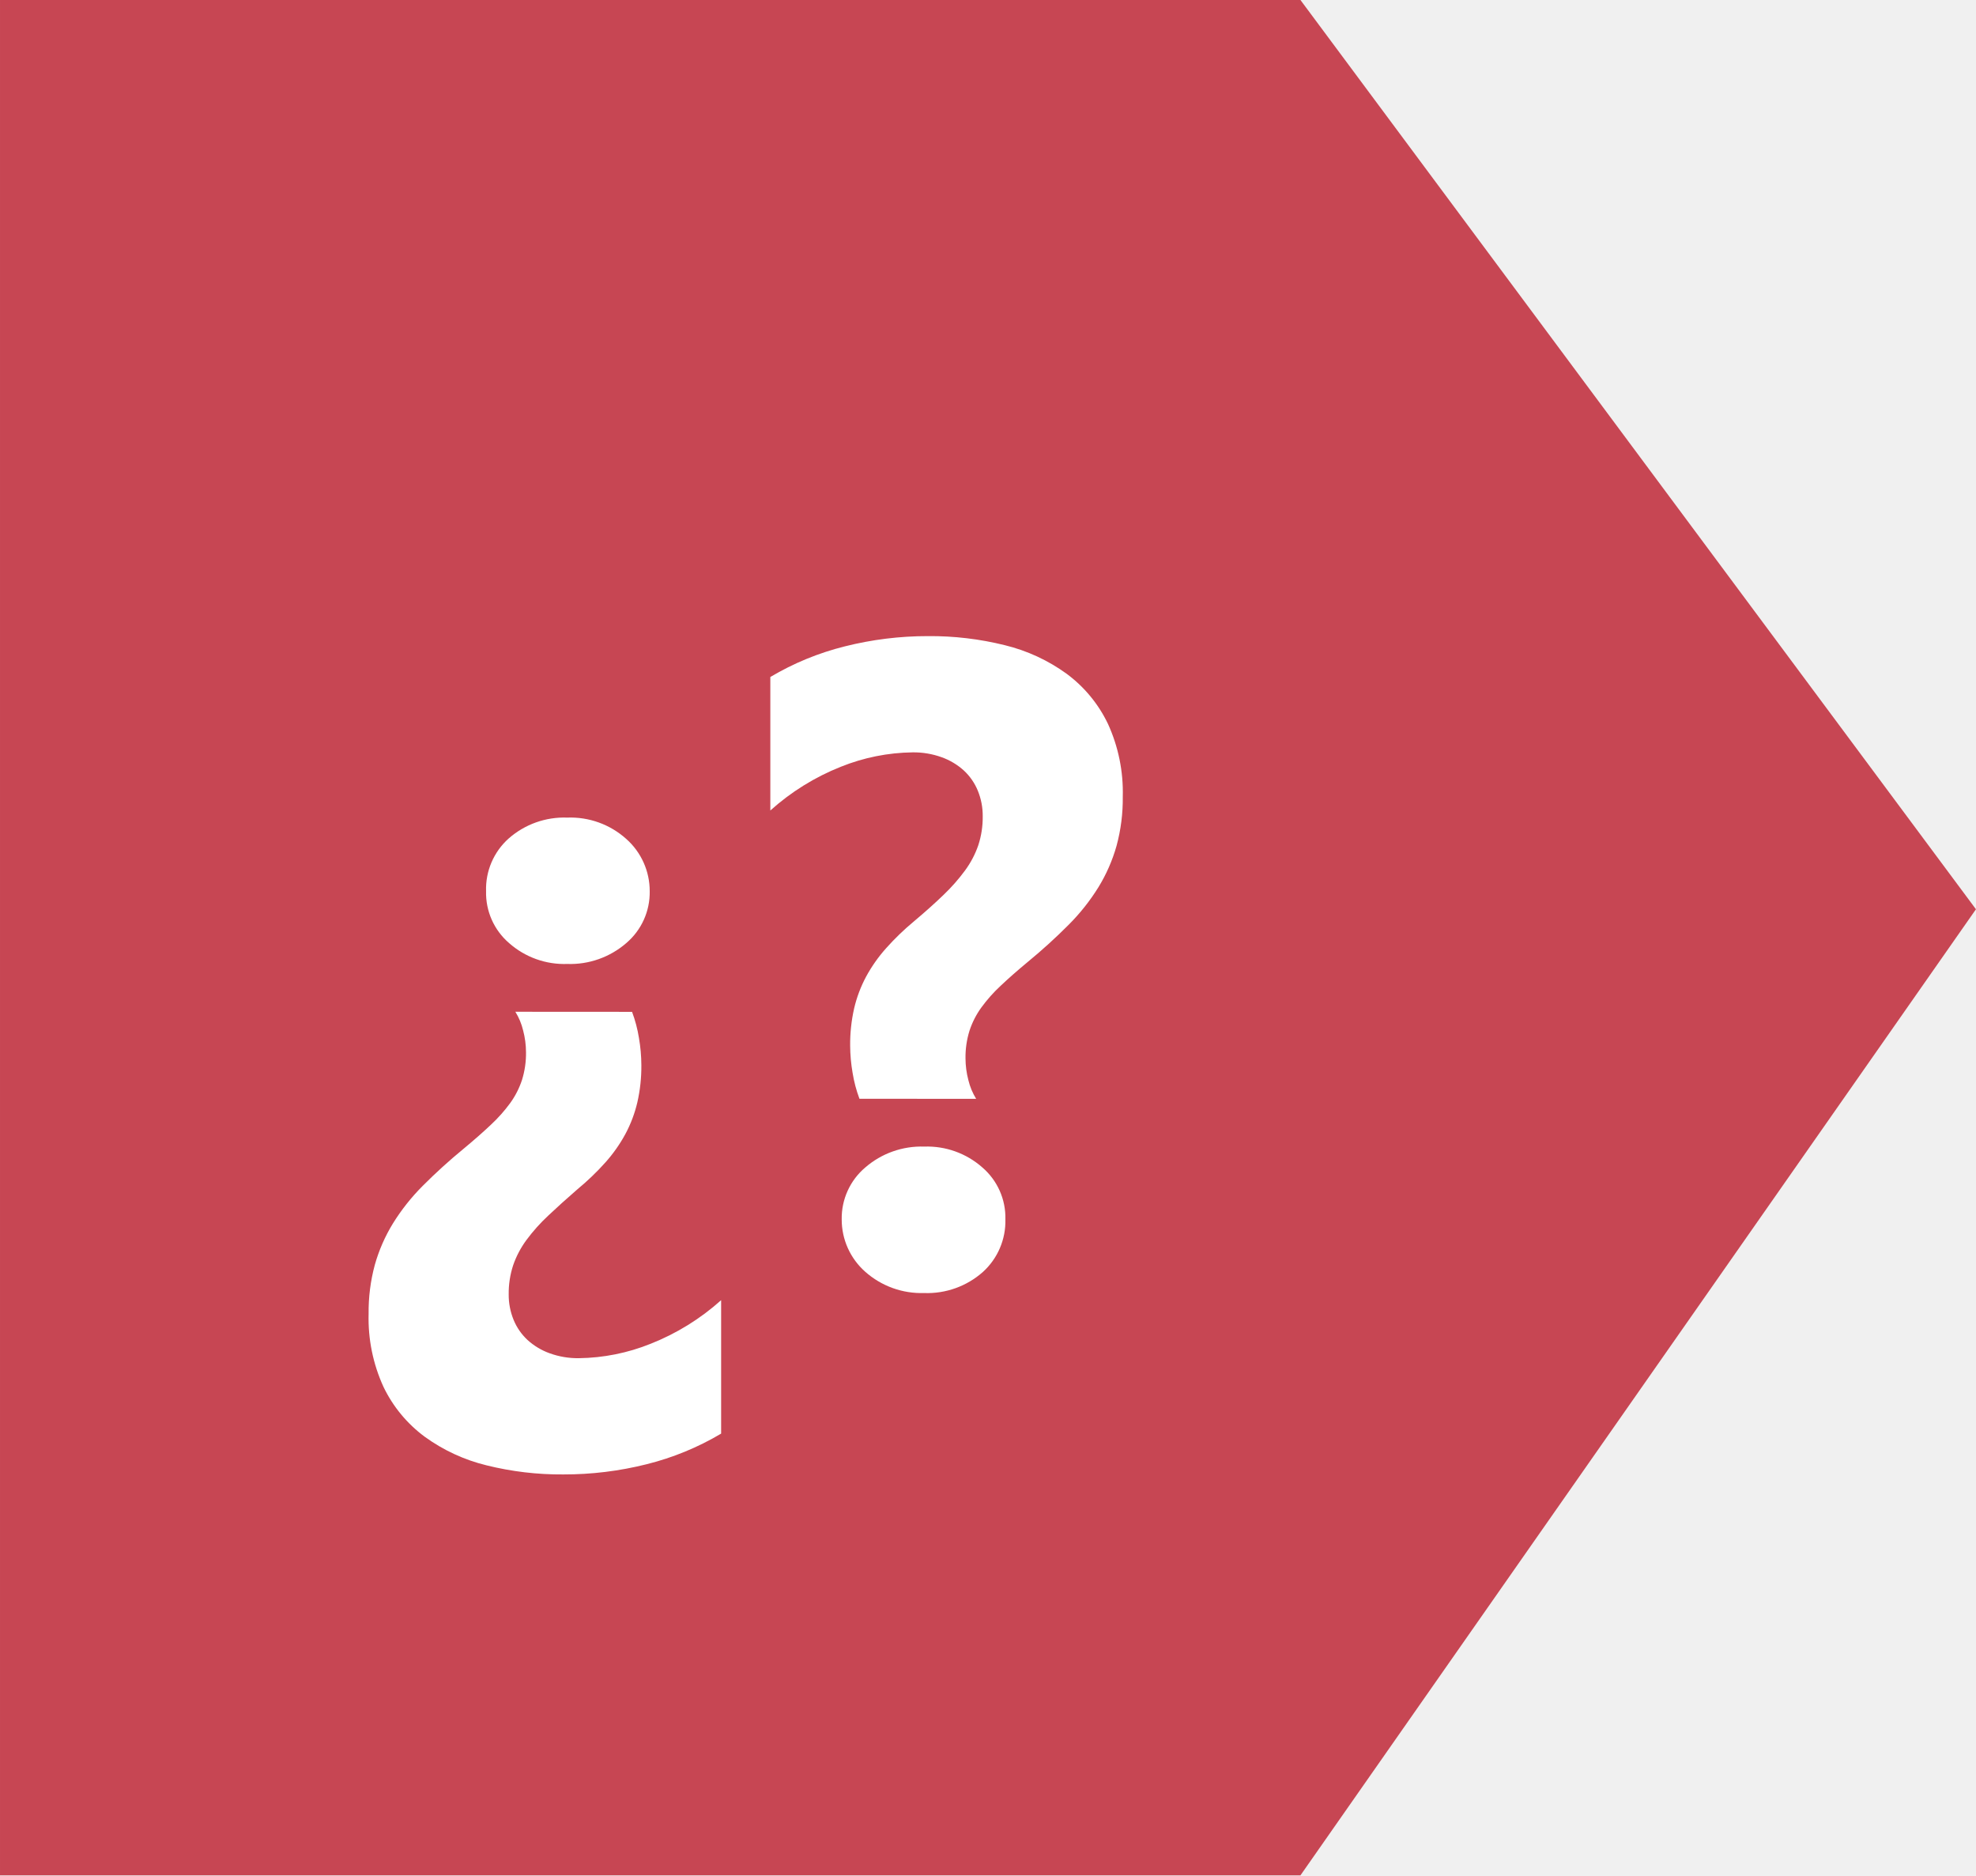
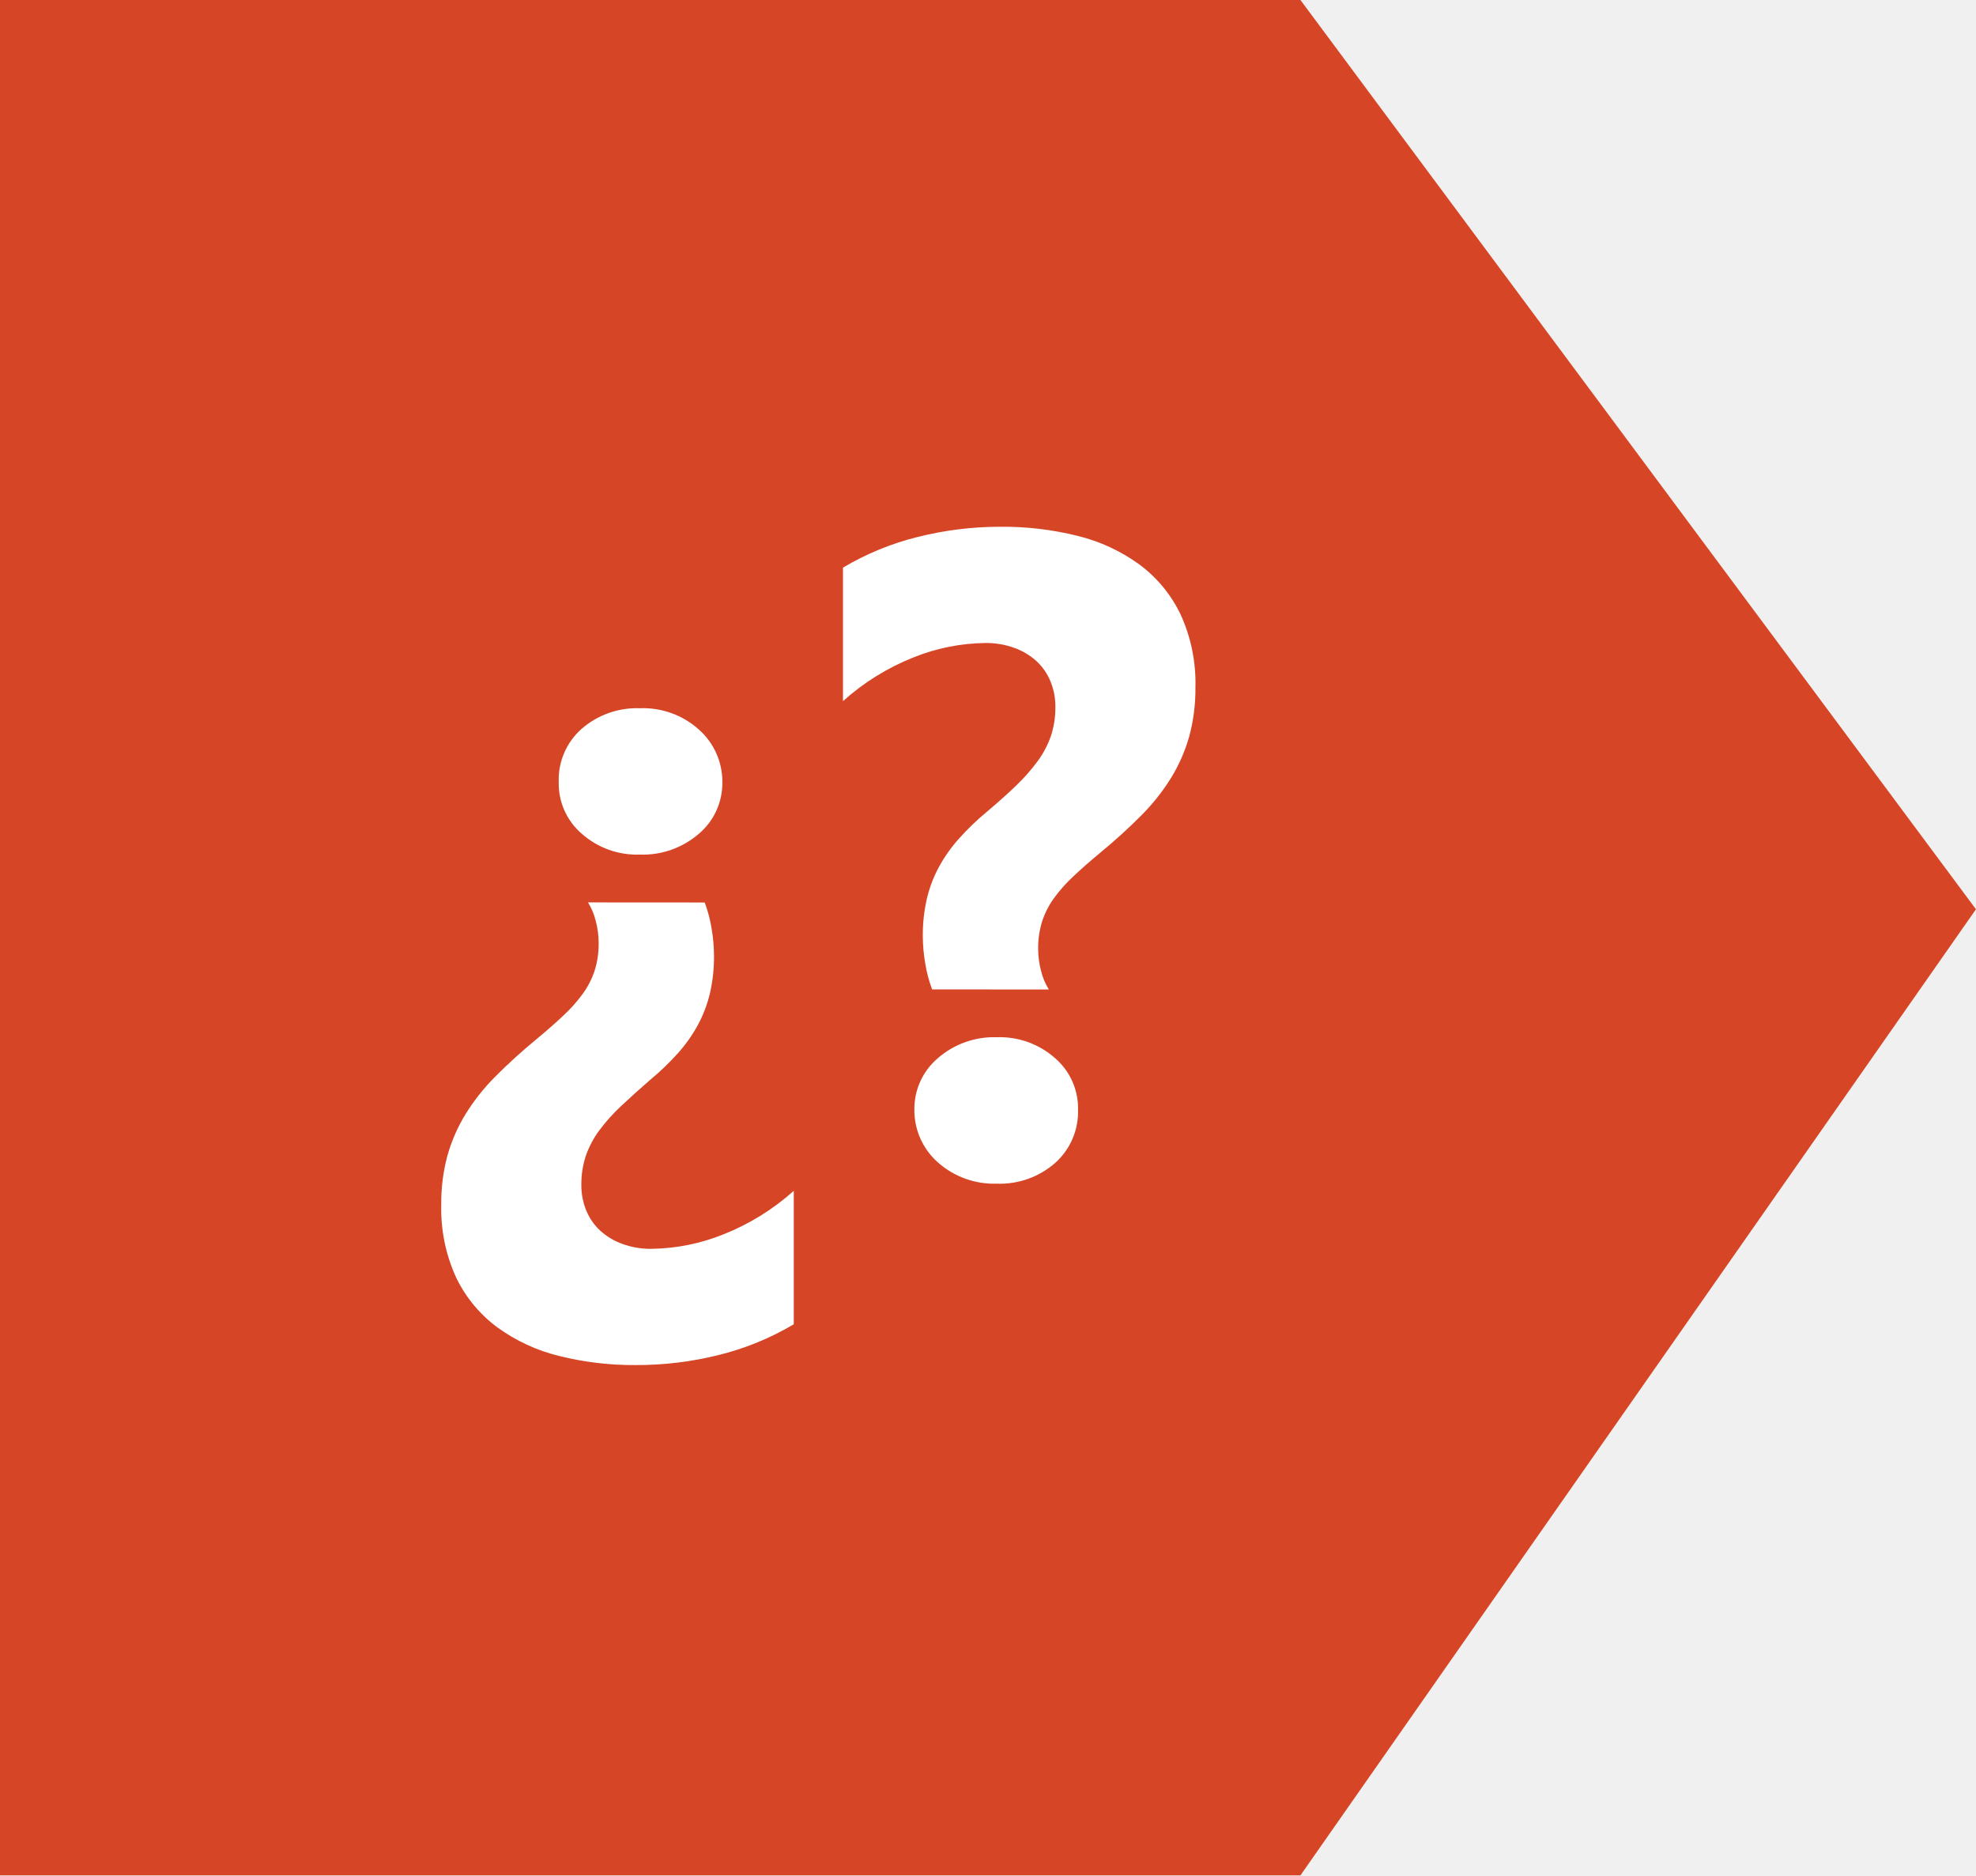
- <svg xmlns="http://www.w3.org/2000/svg" width="108.795" height="103.233" viewBox="0 0 108.795 103.233">
-   <g id="Grupo_24026" data-name="Grupo 24026" transform="translate(-710 -4170.384)">
-     <g id="Grupo_19153" data-name="Grupo 19153" transform="translate(362.582 1848)">
-       <path id="Trazado_12403" data-name="Trazado 12403" d="M-1875.37,363.37h71.6l37.192,50.053-37.192,53.181h-71.6Z" transform="translate(2222.788 1959.013)" fill="#c74653" />
+ <svg xmlns="http://www.w3.org/2000/svg" width="108.795" height="103.234" viewBox="0 0 108.795 103.234">
+   <g id="Grupo_26368" data-name="Grupo 26368" transform="translate(-235 -4299)">
+     <g id="Grupo_19151" data-name="Grupo 19151" transform="translate(-112.418 1976.617)">
+       <path id="Trazado_12403" data-name="Trazado 12403" d="M-1875.37,363.37h71.6l37.192,50.053-37.192,53.181h-71.6Z" transform="translate(2222.788 1959.013)" fill="#d64626" />
    </g>
-     <path id="Trazado_48999" data-name="Trazado 48999" d="M15.8,39.083a7.438,7.438,0,0,1,.378,1.428,9.015,9.015,0,0,1,.134,1.5,8.9,8.9,0,0,1-.22,2.051,7.154,7.154,0,0,1-.659,1.746,8.247,8.247,0,0,1-1.1,1.563,14.125,14.125,0,0,1-1.538,1.477q-.9.781-1.611,1.453a9.861,9.861,0,0,0-1.2,1.343,5.206,5.206,0,0,0-.732,1.392,4.958,4.958,0,0,0-.244,1.6,3.625,3.625,0,0,0,.269,1.4,3.131,3.131,0,0,0,.769,1.111,3.644,3.644,0,0,0,1.221.732,4.547,4.547,0,0,0,1.6.269,10.939,10.939,0,0,0,3.955-.793,12.948,12.948,0,0,0,3.882-2.4V62.3a15.219,15.219,0,0,1-4.1,1.685,18.658,18.658,0,0,1-4.59.562,16.978,16.978,0,0,1-4.224-.5,9.716,9.716,0,0,1-3.406-1.575,7.4,7.4,0,0,1-2.271-2.747,9.064,9.064,0,0,1-.818-4.016,9.9,9.9,0,0,1,.342-2.7,9.058,9.058,0,0,1,1-2.283,11.515,11.515,0,0,1,1.636-2.063,30.29,30.29,0,0,1,2.246-2.039q.854-.708,1.5-1.318A8.374,8.374,0,0,0,9.094,44.1a4.68,4.68,0,0,0,.647-1.27,4.9,4.9,0,0,0,.22-1.526,4.743,4.743,0,0,0-.159-1.2,3.5,3.5,0,0,0-.427-1.025ZM12.231,28.39a4.6,4.6,0,0,1,3.247,1.172,3.834,3.834,0,0,1,1.294,2.881A3.662,3.662,0,0,1,15.479,35.3a4.714,4.714,0,0,1-3.247,1.147,4.589,4.589,0,0,1-3.2-1.147,3.646,3.646,0,0,1-1.27-2.856,3.732,3.732,0,0,1,1.245-2.905A4.623,4.623,0,0,1,12.231,28.39ZM28.32,43.868a7.438,7.438,0,0,1-.378-1.428,9.015,9.015,0,0,1-.134-1.5,8.9,8.9,0,0,1,.22-2.051,7.154,7.154,0,0,1,.659-1.746,8.247,8.247,0,0,1,1.1-1.562A14.125,14.125,0,0,1,31.323,34.1q.928-.781,1.624-1.453a10.3,10.3,0,0,0,1.184-1.343,5.206,5.206,0,0,0,.732-1.392,4.958,4.958,0,0,0,.244-1.6,3.625,3.625,0,0,0-.269-1.4A3.131,3.131,0,0,0,34.07,25.8a3.644,3.644,0,0,0-1.221-.732,4.547,4.547,0,0,0-1.6-.269,10.939,10.939,0,0,0-3.955.793A12.948,12.948,0,0,0,23.413,28V20.65a15.22,15.22,0,0,1,4.1-1.685A18.659,18.659,0,0,1,32.1,18.4a16.978,16.978,0,0,1,4.224.5,9.716,9.716,0,0,1,3.406,1.575A7.4,7.4,0,0,1,42,23.226a9.064,9.064,0,0,1,.818,4.016,9.9,9.9,0,0,1-.342,2.7,9.058,9.058,0,0,1-1,2.283,11.515,11.515,0,0,1-1.636,2.063A30.29,30.29,0,0,1,37.6,36.324q-.854.708-1.5,1.318a8.374,8.374,0,0,0-1.074,1.208,4.68,4.68,0,0,0-.647,1.27,4.9,4.9,0,0,0-.22,1.526,4.743,4.743,0,0,0,.159,1.2,3.5,3.5,0,0,0,.427,1.025Zm3.564,10.693a4.655,4.655,0,0,1-3.247-1.172,3.834,3.834,0,0,1-1.294-2.881,3.662,3.662,0,0,1,1.294-2.856A4.714,4.714,0,0,1,31.885,46.5a4.589,4.589,0,0,1,3.2,1.147,3.646,3.646,0,0,1,1.27,2.856,3.78,3.78,0,0,1-1.245,2.905A4.623,4.623,0,0,1,31.885,54.562Z" transform="translate(729 4187)" fill="#fff" />
+     <path id="Trazado_48988" data-name="Trazado 48988" d="M15.8,39.083a7.438,7.438,0,0,1,.378,1.428,9.015,9.015,0,0,1,.134,1.5,8.9,8.9,0,0,1-.22,2.051,7.154,7.154,0,0,1-.659,1.746,8.247,8.247,0,0,1-1.1,1.563,14.125,14.125,0,0,1-1.538,1.477q-.9.781-1.611,1.453a9.861,9.861,0,0,0-1.2,1.343,5.206,5.206,0,0,0-.732,1.392,4.958,4.958,0,0,0-.244,1.6,3.625,3.625,0,0,0,.269,1.4,3.131,3.131,0,0,0,.769,1.111,3.644,3.644,0,0,0,1.221.732,4.547,4.547,0,0,0,1.6.269,10.939,10.939,0,0,0,3.955-.793,12.948,12.948,0,0,0,3.882-2.4V62.3a15.219,15.219,0,0,1-4.1,1.685,18.658,18.658,0,0,1-4.59.562,16.978,16.978,0,0,1-4.224-.5,9.716,9.716,0,0,1-3.406-1.575,7.4,7.4,0,0,1-2.271-2.747,9.064,9.064,0,0,1-.818-4.016,9.9,9.9,0,0,1,.342-2.7,9.058,9.058,0,0,1,1-2.283,11.515,11.515,0,0,1,1.636-2.063,30.29,30.29,0,0,1,2.246-2.039q.854-.708,1.5-1.318A8.374,8.374,0,0,0,9.094,44.1a4.68,4.68,0,0,0,.647-1.27,4.9,4.9,0,0,0,.22-1.526,4.743,4.743,0,0,0-.159-1.2,3.5,3.5,0,0,0-.427-1.025ZM12.231,28.39a4.6,4.6,0,0,1,3.247,1.172,3.834,3.834,0,0,1,1.294,2.881A3.662,3.662,0,0,1,15.479,35.3a4.714,4.714,0,0,1-3.247,1.147,4.589,4.589,0,0,1-3.2-1.147,3.646,3.646,0,0,1-1.27-2.856,3.732,3.732,0,0,1,1.245-2.905A4.623,4.623,0,0,1,12.231,28.39ZM28.32,43.868a7.438,7.438,0,0,1-.378-1.428,9.015,9.015,0,0,1-.134-1.5,8.9,8.9,0,0,1,.22-2.051,7.154,7.154,0,0,1,.659-1.746,8.247,8.247,0,0,1,1.1-1.562A14.125,14.125,0,0,1,31.323,34.1q.928-.781,1.624-1.453a10.3,10.3,0,0,0,1.184-1.343,5.206,5.206,0,0,0,.732-1.392,4.958,4.958,0,0,0,.244-1.6,3.625,3.625,0,0,0-.269-1.4A3.131,3.131,0,0,0,34.07,25.8a3.644,3.644,0,0,0-1.221-.732,4.547,4.547,0,0,0-1.6-.269,10.939,10.939,0,0,0-3.955.793A12.948,12.948,0,0,0,23.413,28V20.65a15.22,15.22,0,0,1,4.1-1.685A18.659,18.659,0,0,1,32.1,18.4a16.978,16.978,0,0,1,4.224.5,9.716,9.716,0,0,1,3.406,1.575A7.4,7.4,0,0,1,42,23.226a9.064,9.064,0,0,1,.818,4.016,9.9,9.9,0,0,1-.342,2.7,9.058,9.058,0,0,1-1,2.283,11.515,11.515,0,0,1-1.636,2.063A30.29,30.29,0,0,1,37.6,36.324q-.854.708-1.5,1.318a8.374,8.374,0,0,0-1.074,1.208,4.68,4.68,0,0,0-.647,1.27,4.9,4.9,0,0,0-.22,1.526,4.743,4.743,0,0,0,.159,1.2,3.5,3.5,0,0,0,.427,1.025Zm3.564,10.693a4.655,4.655,0,0,1-3.247-1.172,3.834,3.834,0,0,1-1.294-2.881,3.662,3.662,0,0,1,1.294-2.856A4.714,4.714,0,0,1,31.885,46.5a4.589,4.589,0,0,1,3.2,1.147,3.646,3.646,0,0,1,1.27,2.856,3.78,3.78,0,0,1-1.245,2.905A4.623,4.623,0,0,1,31.885,54.562Z" transform="translate(258 4309.596)" fill="#fff" />
  </g>
</svg>
